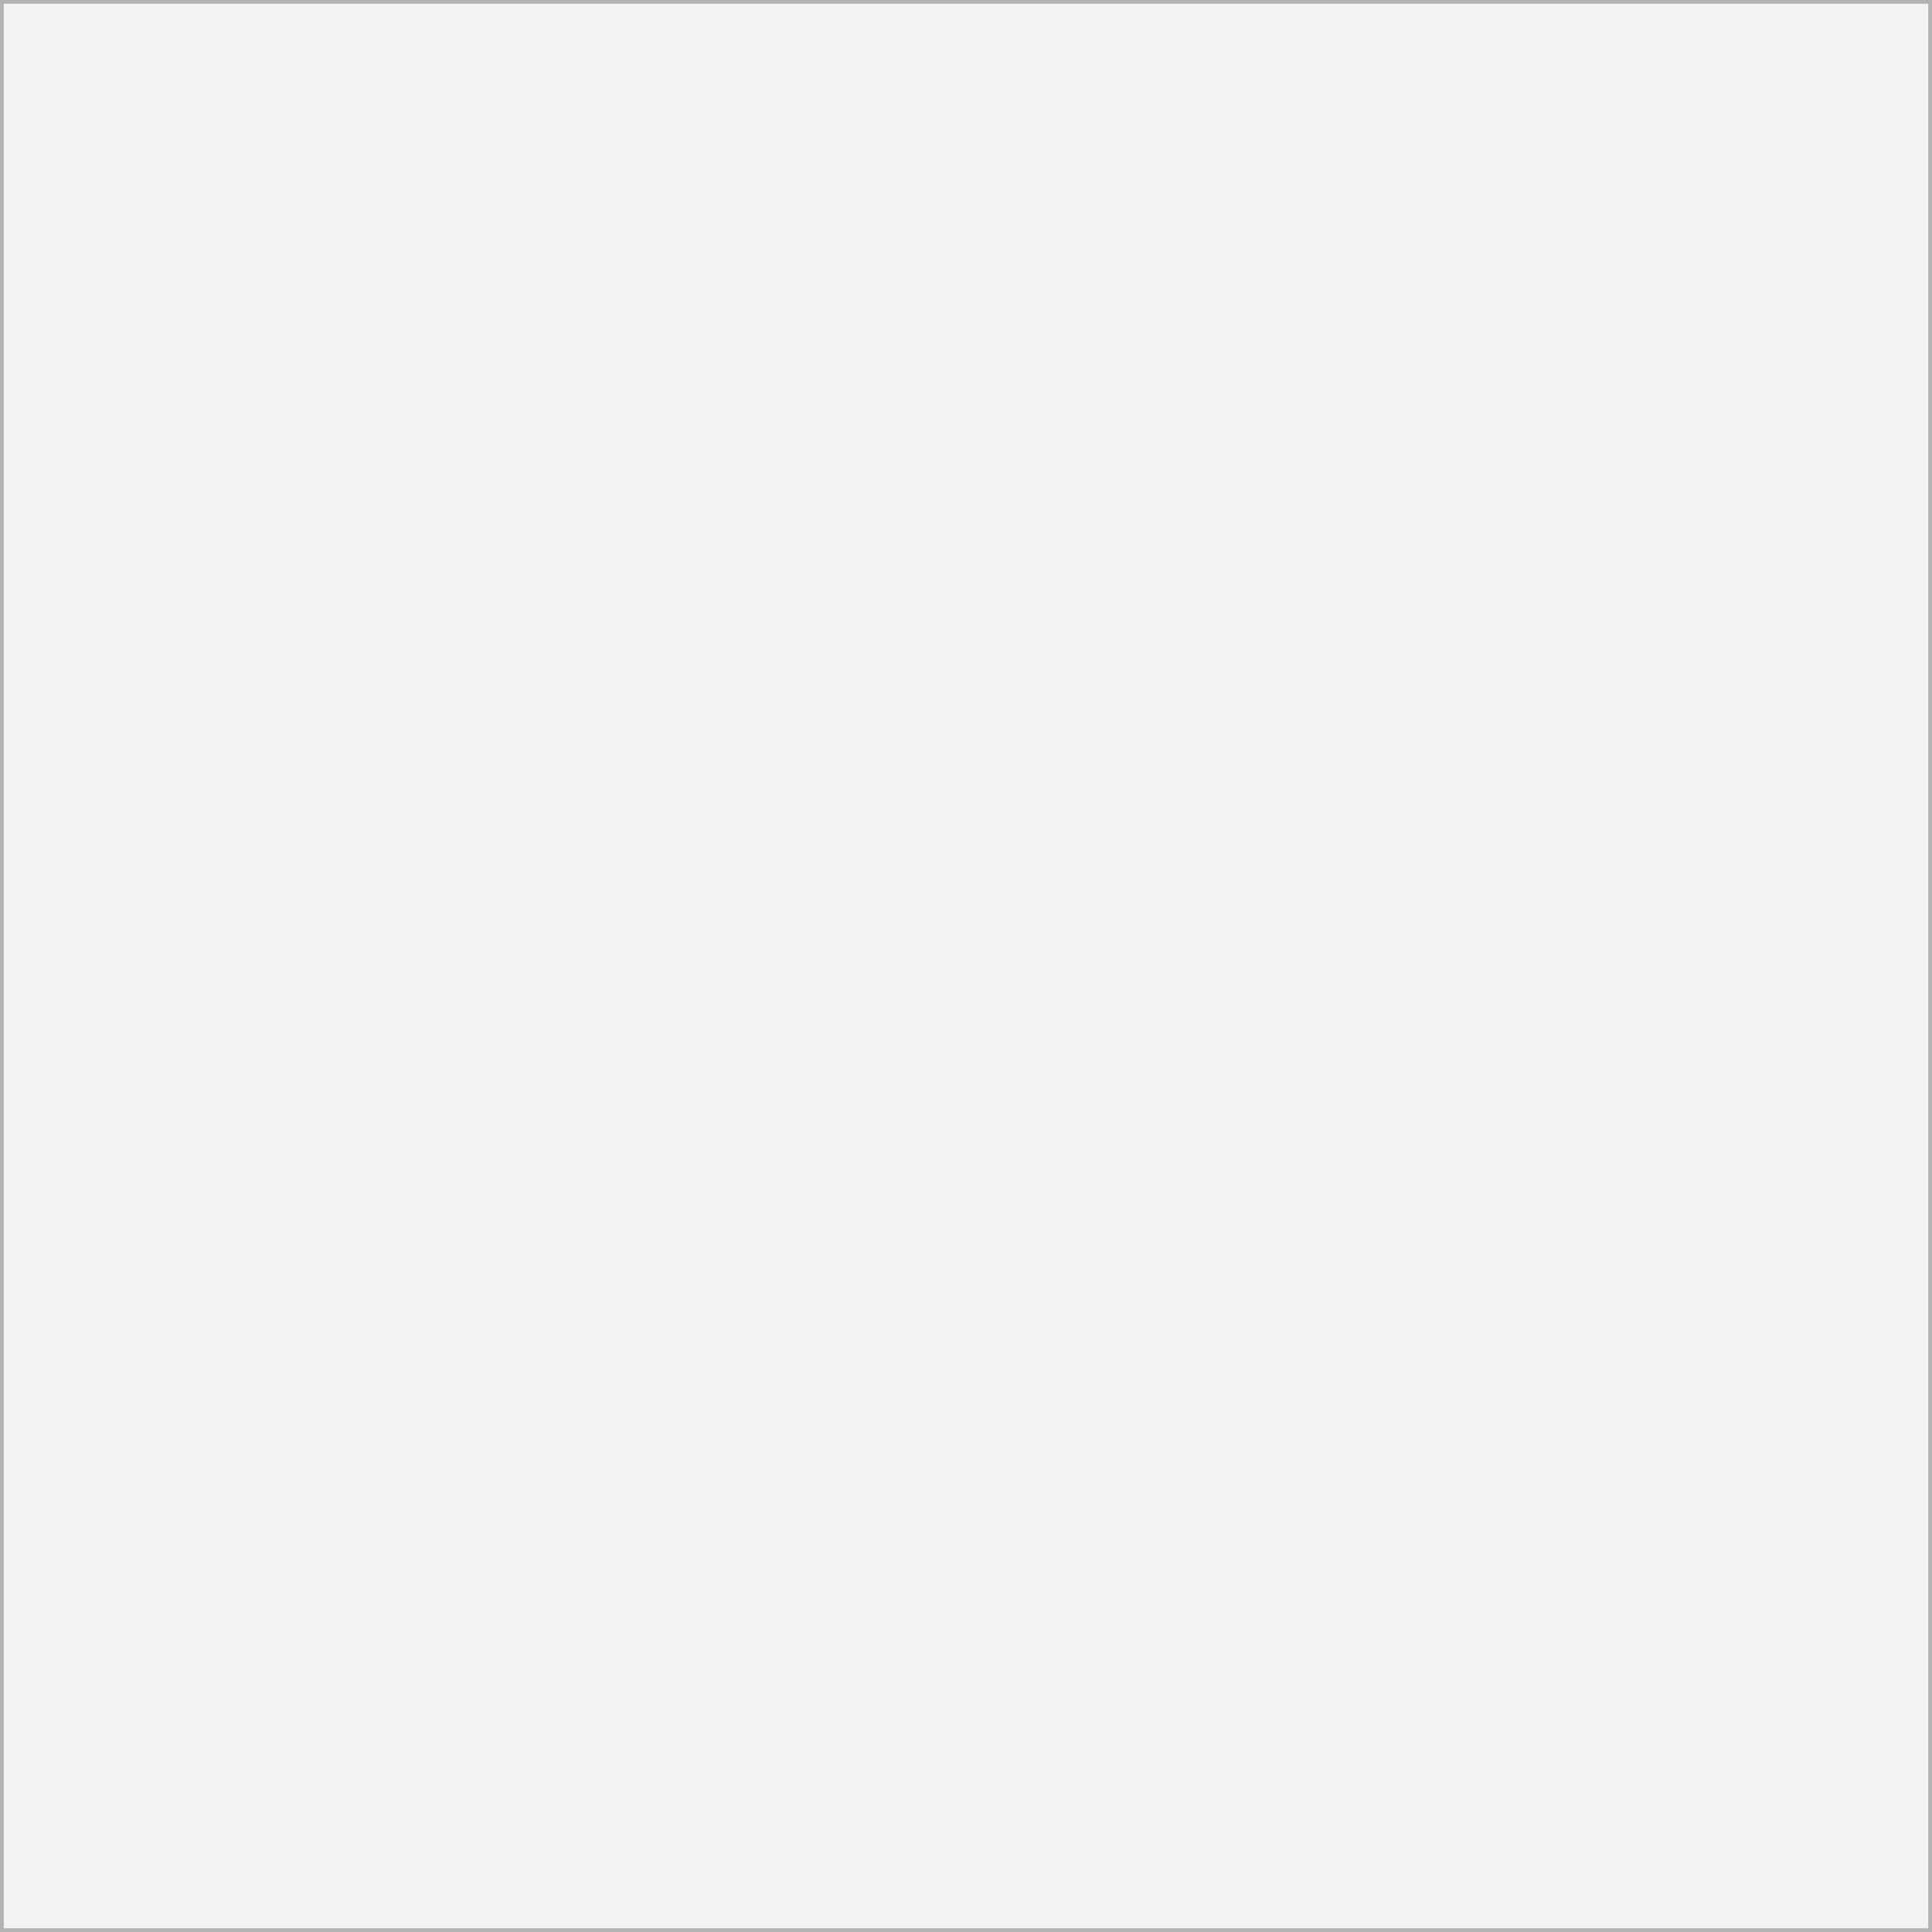
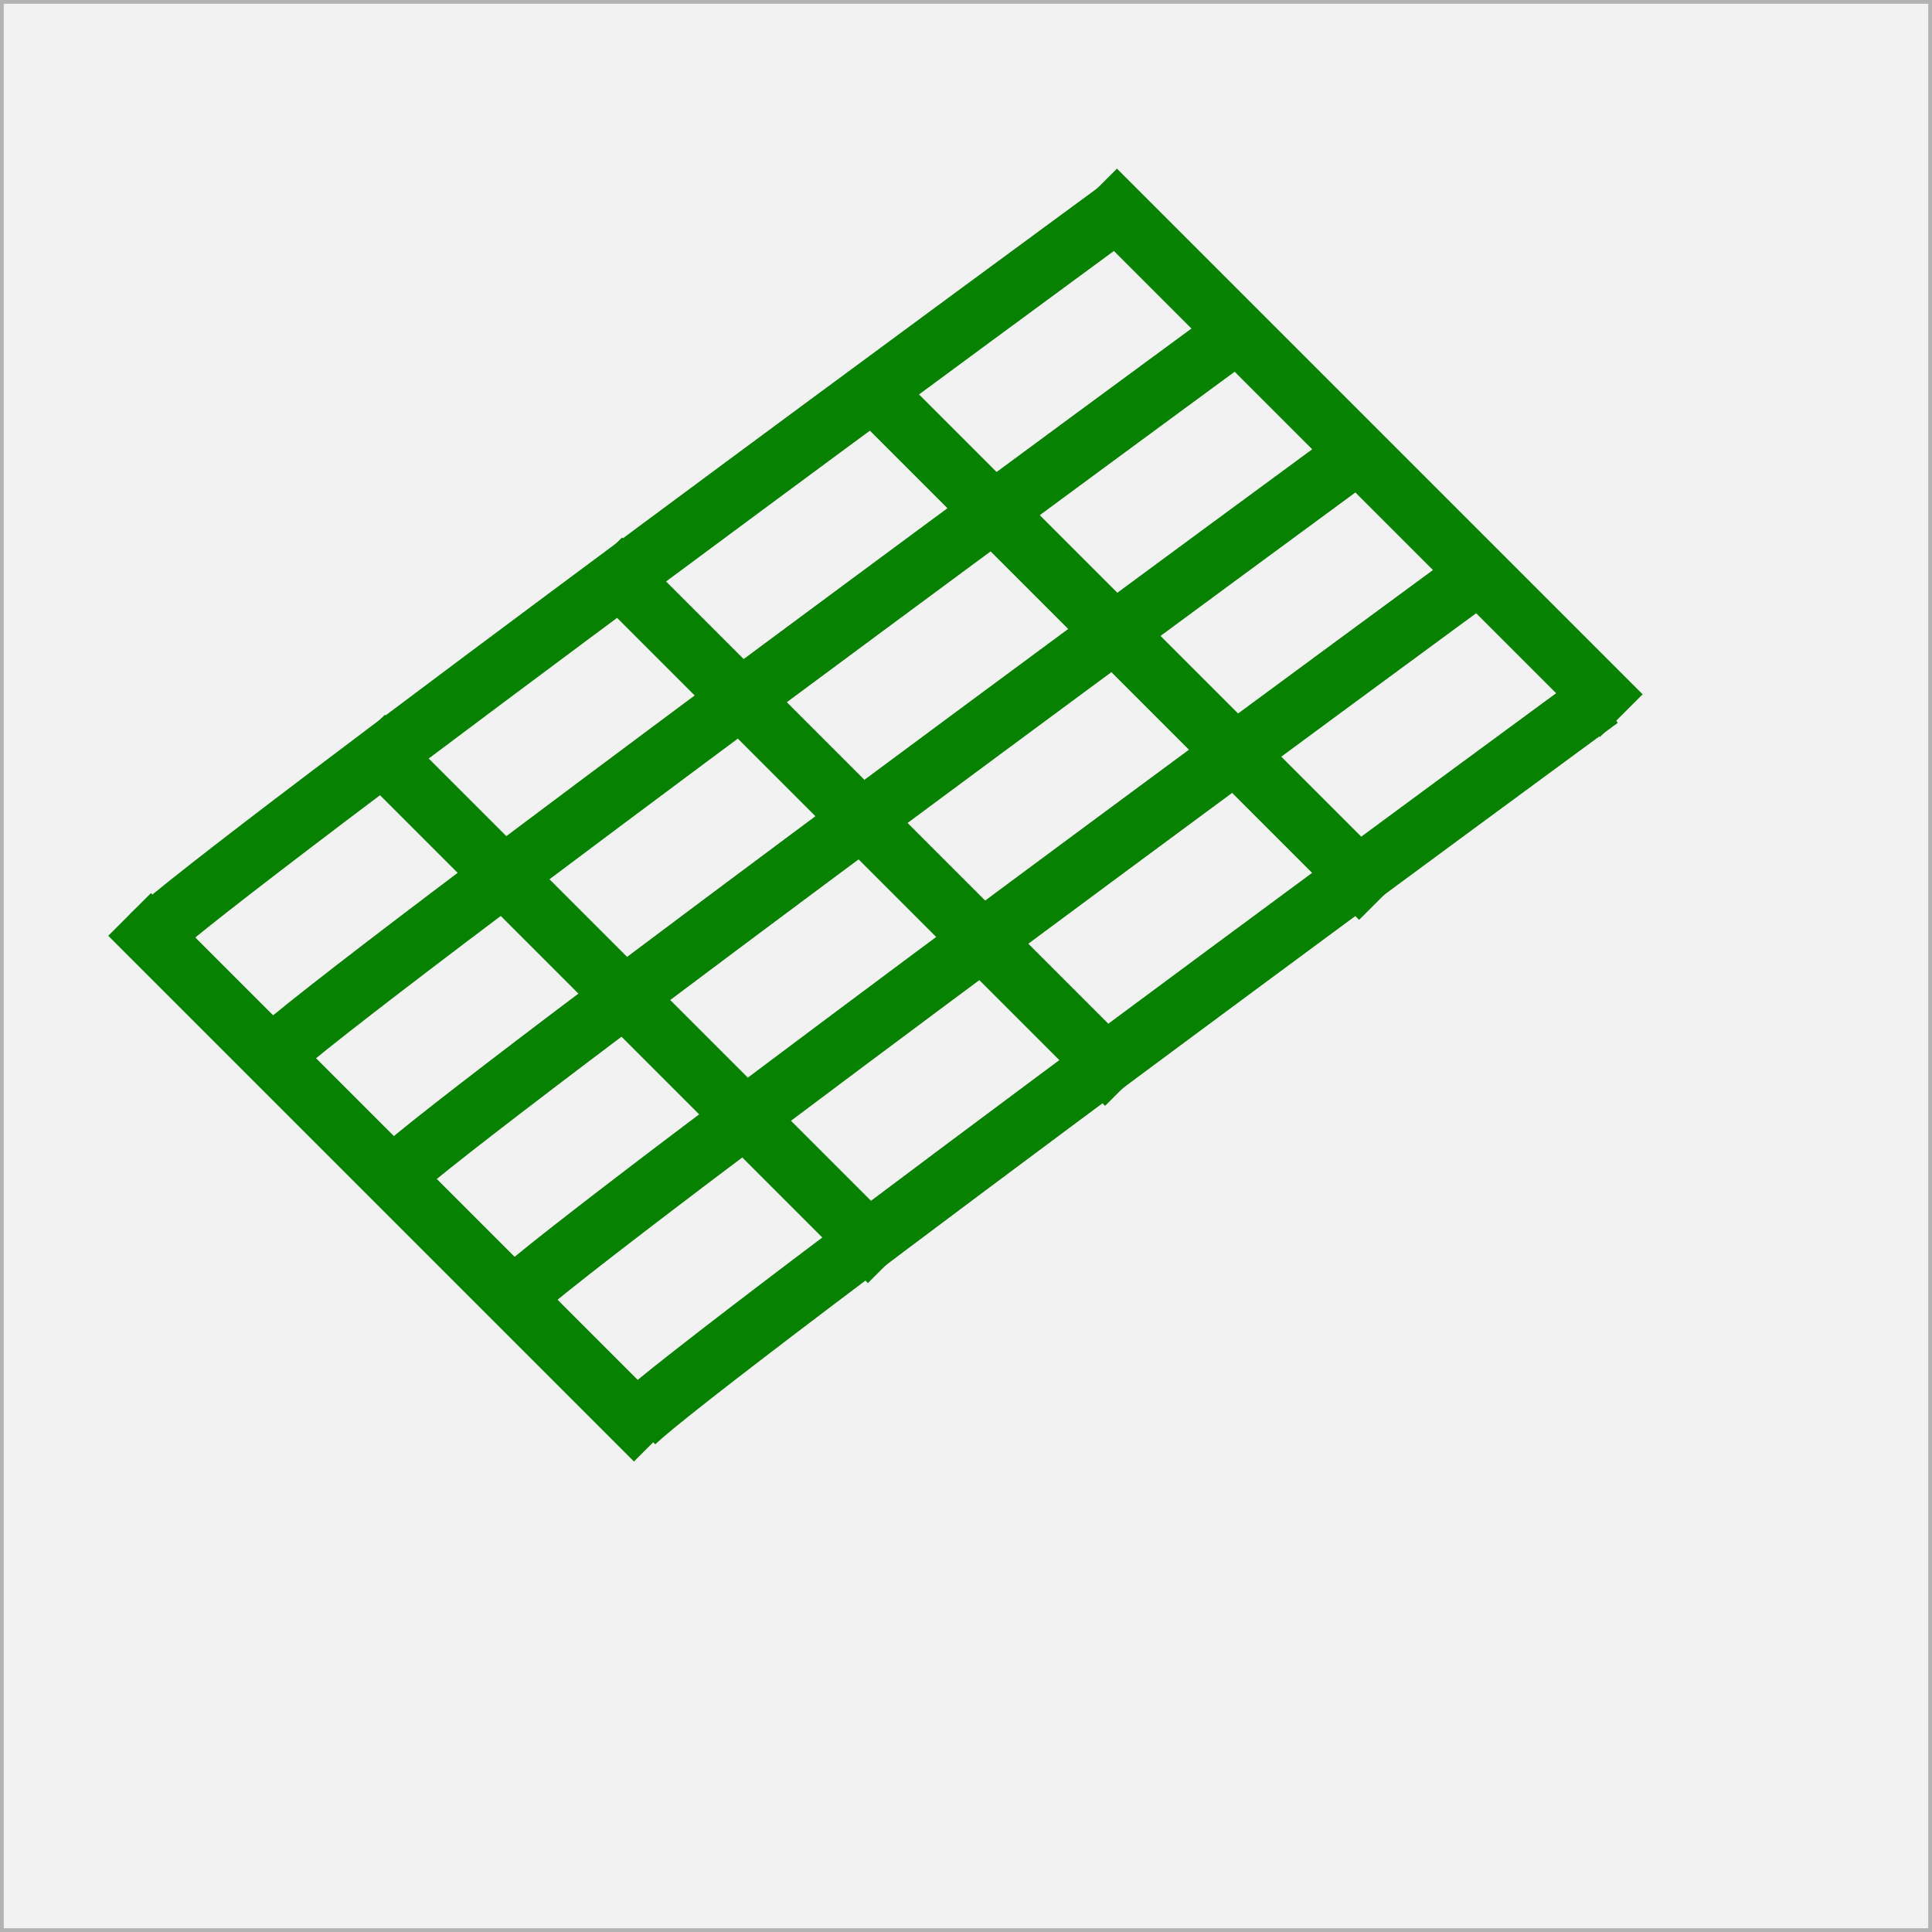
<svg xmlns="http://www.w3.org/2000/svg" width="64" height="64" id="svg2" version="1.1">
  <defs id="defs4" />
  <g id="layer2" style="display:inline">
    <rect style="fill:#f2f2f2;fill-opacity:1;fill-rule:evenodd;stroke:#b3b3b3;stroke-width:0.25;stroke-linecap:square;stroke-linejoin:miter;stroke-miterlimit:0;stroke-opacity:1;stroke-dasharray:none" id="rect3767" width="64" height="64" x="0" y="0" rx="0" />
  </g>
-   <g id="layer1" transform="translate(0,-988.3622)" />
+   <g id="layer1" transform="translate(0,-988.3622)">
+     <path style="fill:#008000;stroke:#078100;stroke-width:2;stroke-linecap:butt;stroke-linejoin:miter;stroke-miterlimit:4;stroke-opacity:1;stroke-dasharray:none;stroke-dashoffset:10" d="M 5,31 C 7,29 37,7 37,7" id="path3755" transform="translate(0,988.3622)" />
+     <path id="path3757" d="m 9,1023.362 c 2,-2 32,-24 32,-24" style="fill:#008000;stroke:#078100;stroke-width:2;stroke-linecap:butt;stroke-linejoin:miter;stroke-miterlimit:4;stroke-opacity:1;stroke-dasharray:none;stroke-dashoffset:10" />
+     <path style="fill:#008000;stroke:#078100;stroke-width:2;stroke-linecap:butt;stroke-linejoin:miter;stroke-miterlimit:4;stroke-opacity:1;stroke-dasharray:none;stroke-dashoffset:10" d="m 13,1027.362 c 2,-2 32,-24 32,-24" id="path3759" />
+     <path id="path3761" d="m 17,1031.362 c 2,-2 32,-24 32,-24" style="fill:#008000;stroke:#078100;stroke-width:2;stroke-linecap:butt;stroke-linejoin:miter;stroke-miterlimit:4;stroke-opacity:1;stroke-dasharray:none;stroke-dashoffset:10" />
+     <path style="fill:#008000;stroke:#078100;stroke-width:2;stroke-linecap:butt;stroke-linejoin:miter;stroke-miterlimit:4;stroke-opacity:1;stroke-dasharray:none;stroke-dashoffset:10" d="m 21,1035.501 c 2,-2 32,-24 32,-24" id="path3763" />
+     <path style="fill:#008000;stroke:#078100;stroke-width:2;stroke-linecap:square;stroke-linejoin:miter;stroke-miterlimit:4;stroke-opacity:1;stroke-dasharray:none;stroke-dashoffset:10" d="M 37,7 53,23" id="path3767" transform="translate(0,988.3622)" />
+     <path id="path3771" d="m 5,1019.362 16,16" style="fill:#008000;stroke:#078100;stroke-width:2;stroke-linecap:square;stroke-linejoin:miter;stroke-miterlimit:4;stroke-opacity:1;stroke-dasharray:none;stroke-dashoffset:10" />
+     <path style="fill:#008000;stroke:#078100;stroke-width:2;stroke-linecap:square;stroke-linejoin:miter;stroke-miterlimit:4;stroke-opacity:1;stroke-dasharray:none;stroke-dashoffset:10" d="m 20.607,1007.581 16,16" id="path3773" />
+     <path id="path3775" d="m 29.022,1001.42 16,16" style="fill:#008000;stroke:#078100;stroke-width:2;stroke-linecap:square;stroke-linejoin:miter;stroke-miterlimit:4;stroke-opacity:1;stroke-dasharray:none;stroke-dashoffset:10" />
+     <path style="fill:#008000;stroke:#078100;stroke-width:2;stroke-linecap:square;stroke-linejoin:miter;stroke-miterlimit:4;stroke-opacity:1;stroke-dasharray:none;stroke-dashoffset:10" d="m 12.75,1013.452 16,16" id="path3777" />
+   </g>
</svg>
